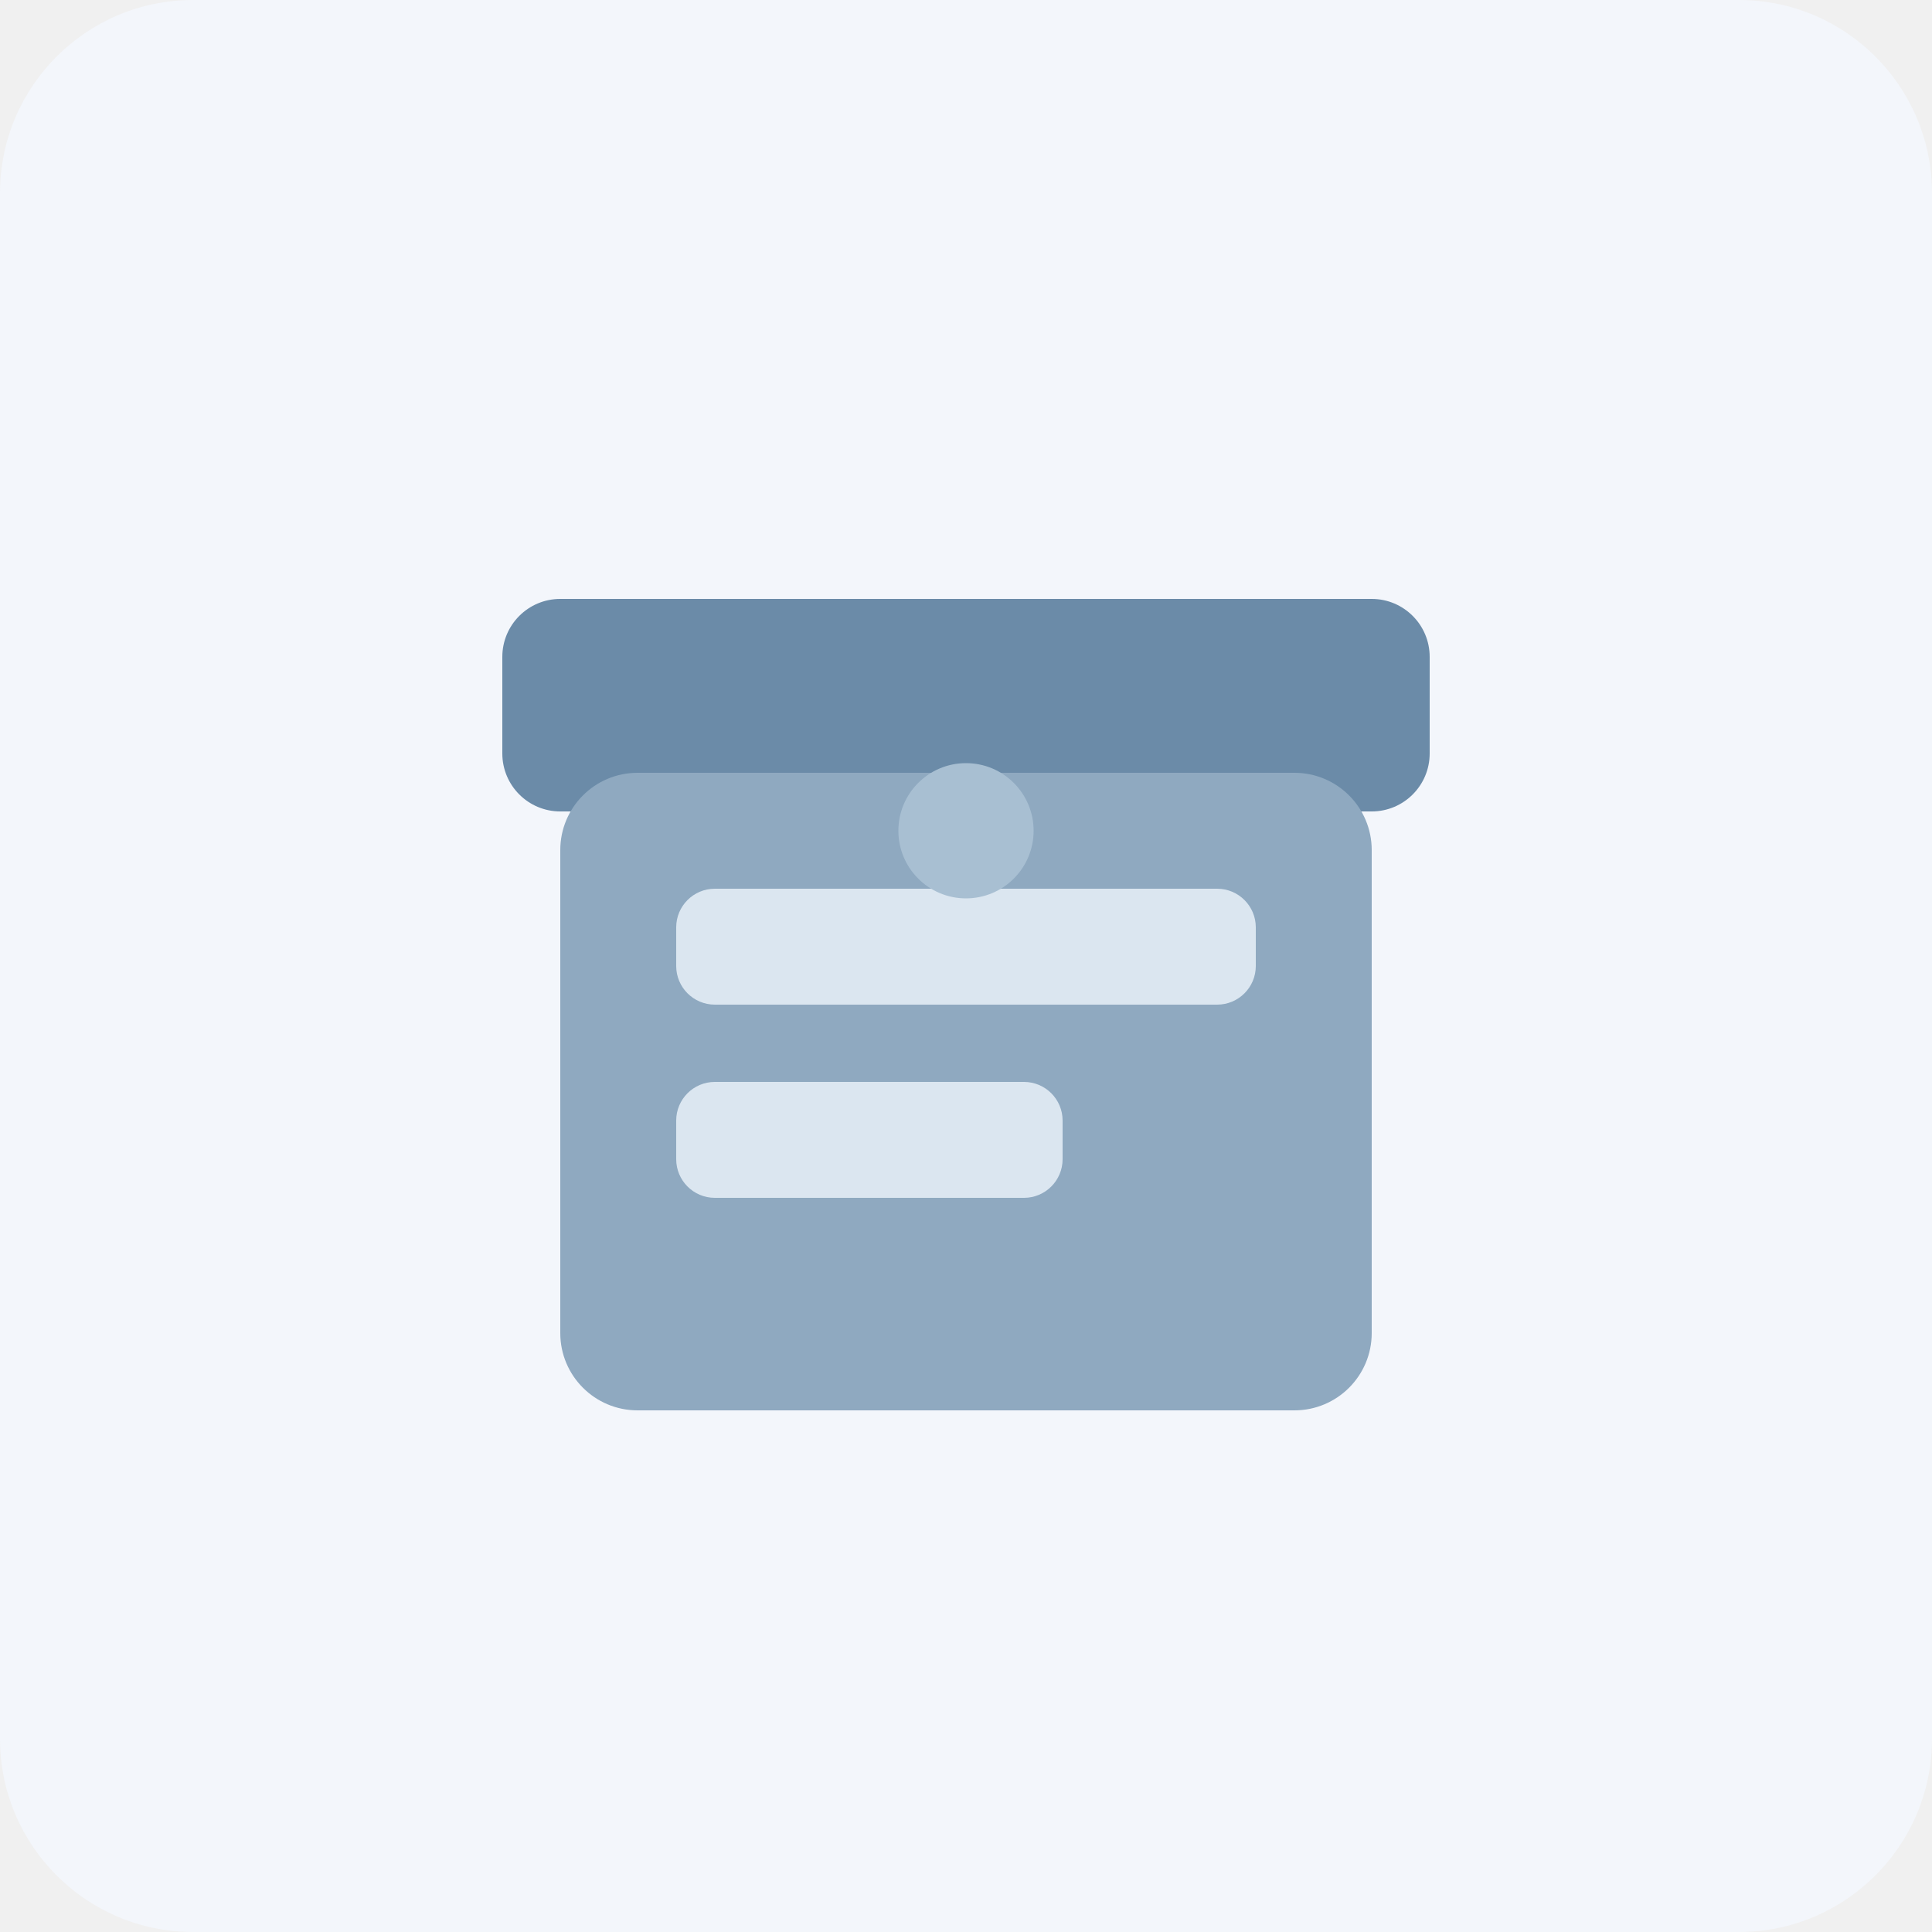
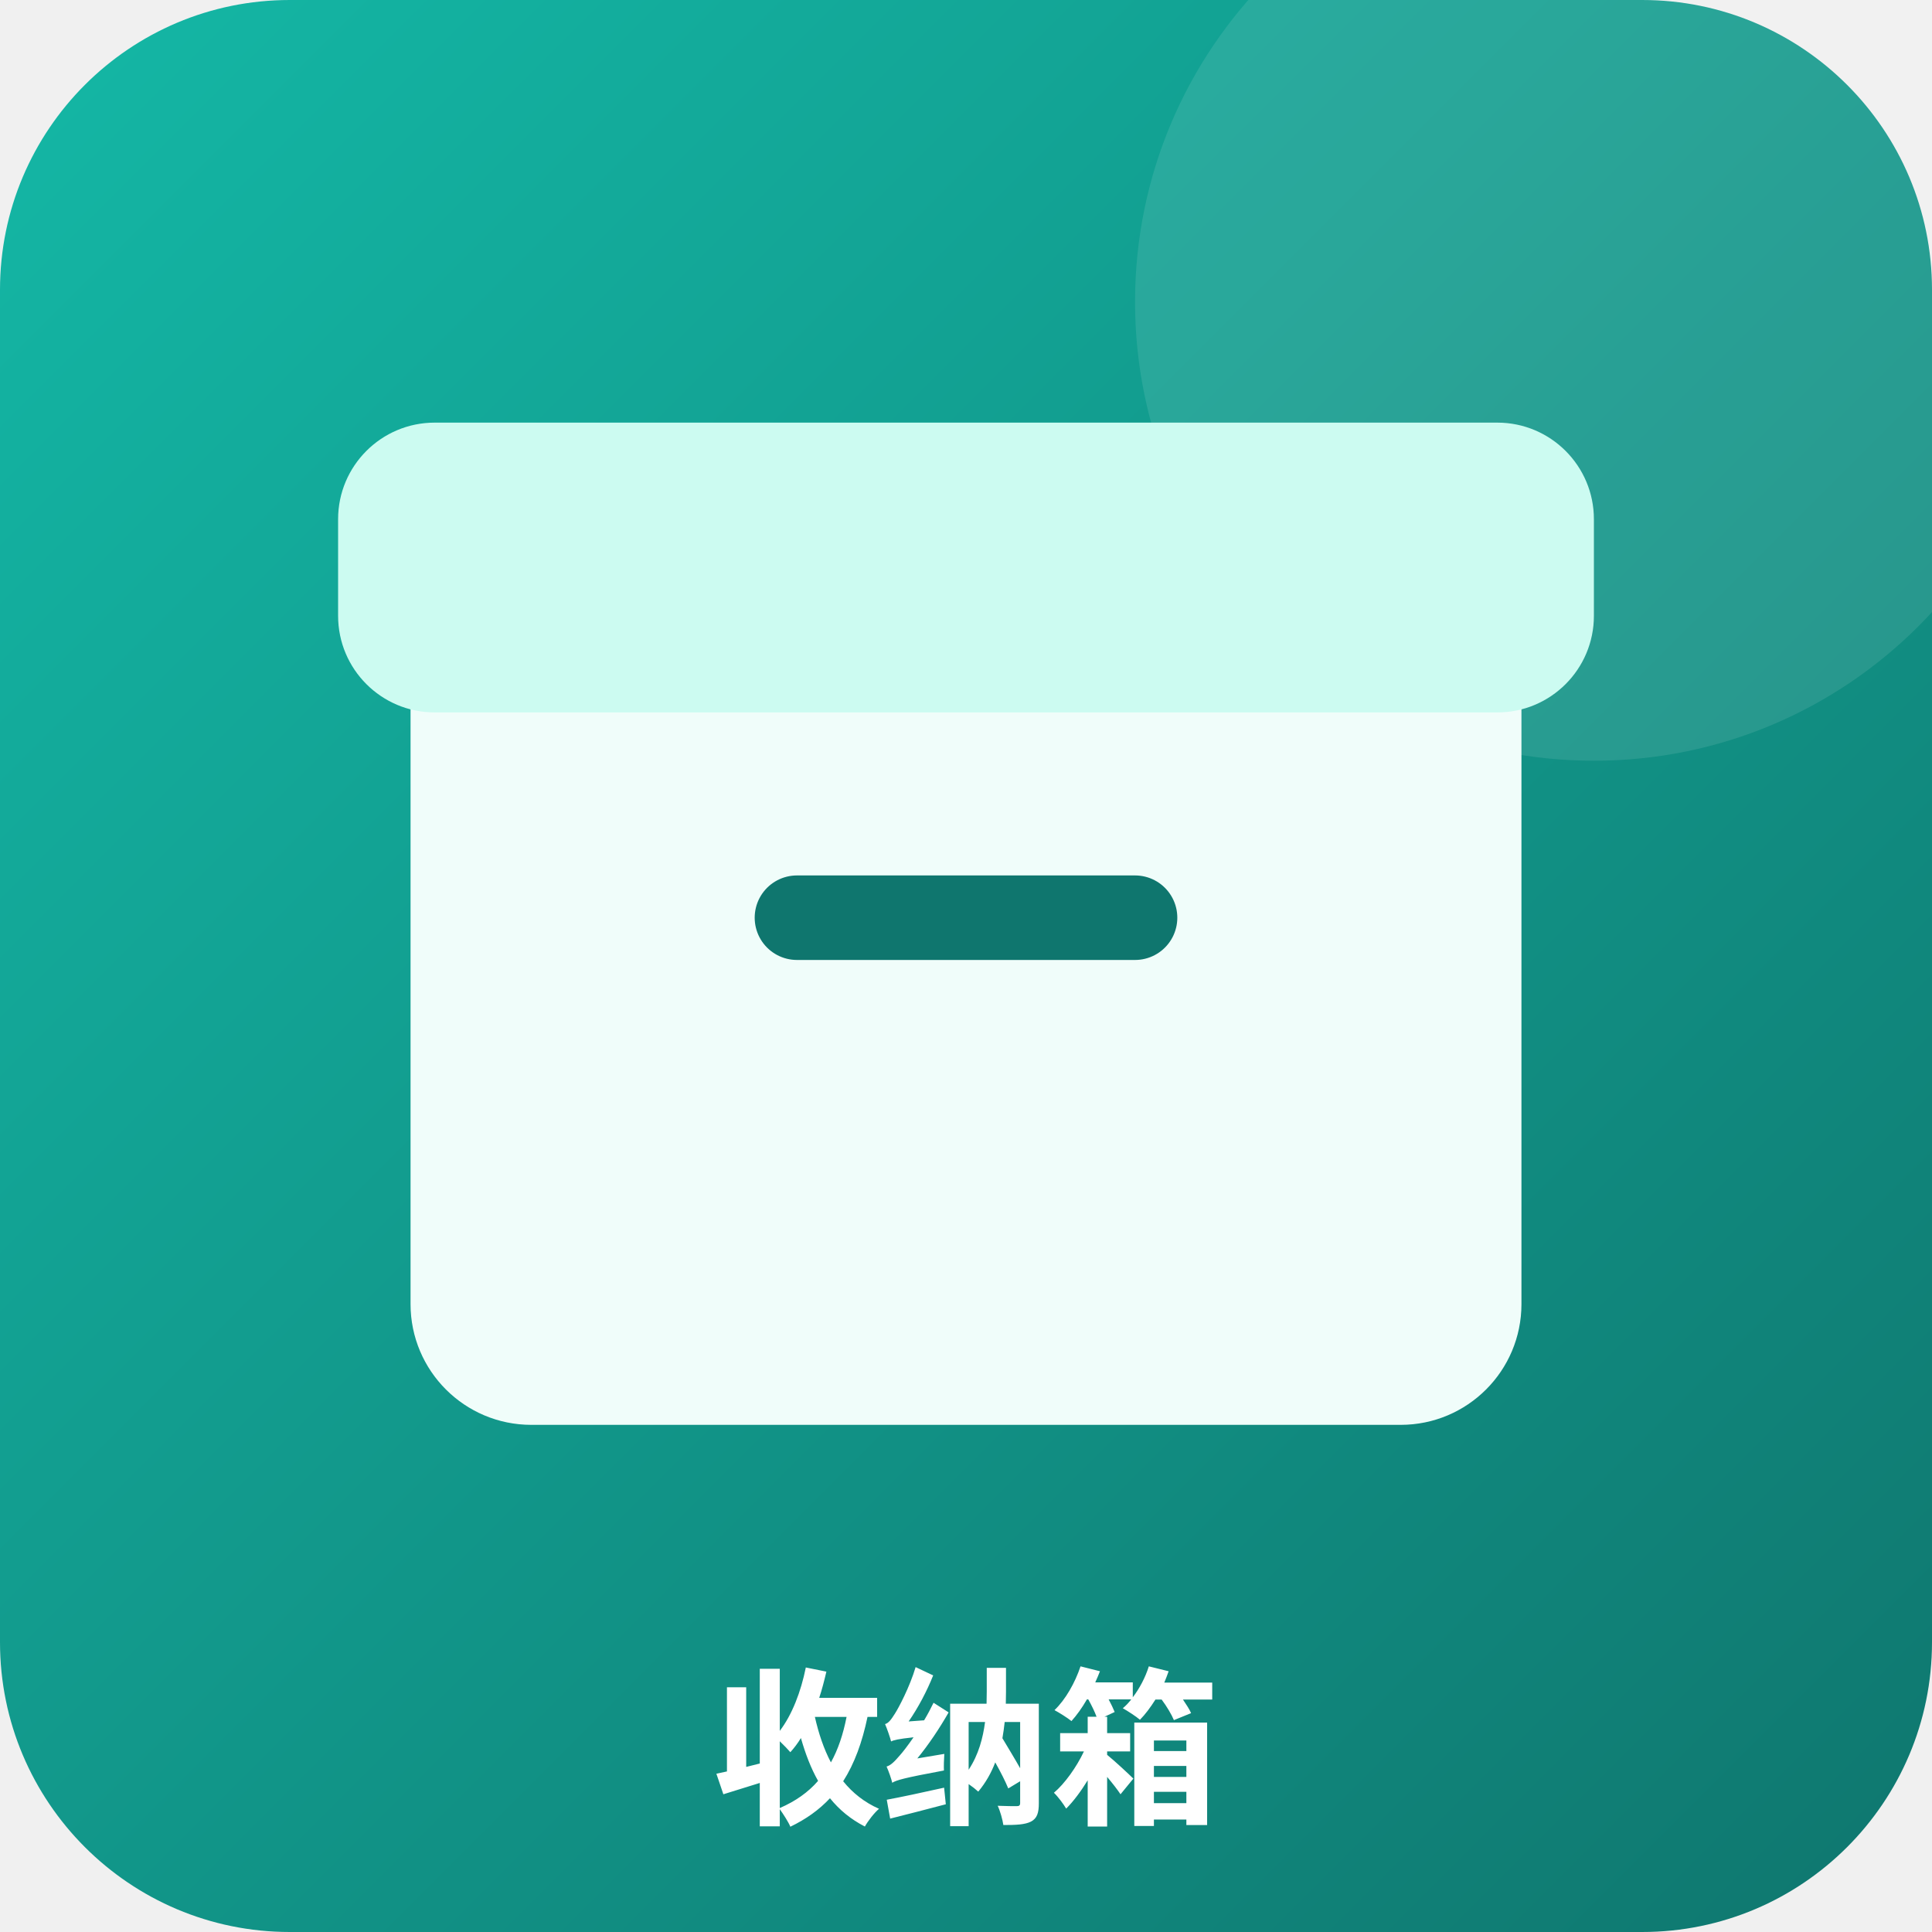
- <svg xmlns="http://www.w3.org/2000/svg" viewBox="0 0 200 200">
-   <rect width="200" height="200" rx="20" fill="#f3f6fb" />
-   <rect x="52" y="62" width="96" height="22" rx="6" fill="#6b8ba8" />
-   <rect x="58" y="80" width="84" height="66" rx="8" fill="#8fa9c0" />
-   <rect x="70" y="92" width="60" height="12" rx="4" fill="#dbe6f0" />
-   <rect x="70" y="112" width="40" height="12" rx="4" fill="#dbe6f0" />
-   <circle cx="100" cy="86" r="7" fill="#a8bfd2" />
+ <svg xmlns="http://www.w3.org/2000/svg" width="160" height="160" viewBox="0 0 160 160">
+   <defs>
+     <linearGradient id="g" x1="0" y1="0" x2="1" y2="1">
+       <stop offset="0" stop-color="#14B8A6" />
+       <stop offset="1" stop-color="#0F766E" />
+     </linearGradient>
+   </defs>
+   <rect width="160" height="160" rx="24" fill="url(#g)" />
+   <circle cx="132" cy="25" r="38" fill="#fff" opacity=".10" />
+   <rect x="34" y="48" width="92" height="70" rx="10" fill="#F0FDFA" />
+   <rect x="28" y="35" width="104" height="24" rx="8" fill="#CCFBF1" />
+   <path d="M66 76h28" stroke="#0F766E" stroke-width="7" stroke-linecap="round" />
+   <text x="80" y="150" text-anchor="middle" fill="#fff" font-size="14" font-family="Microsoft YaHei,Arial,sans-serif" font-weight="600">收纳箱</text>
</svg>
